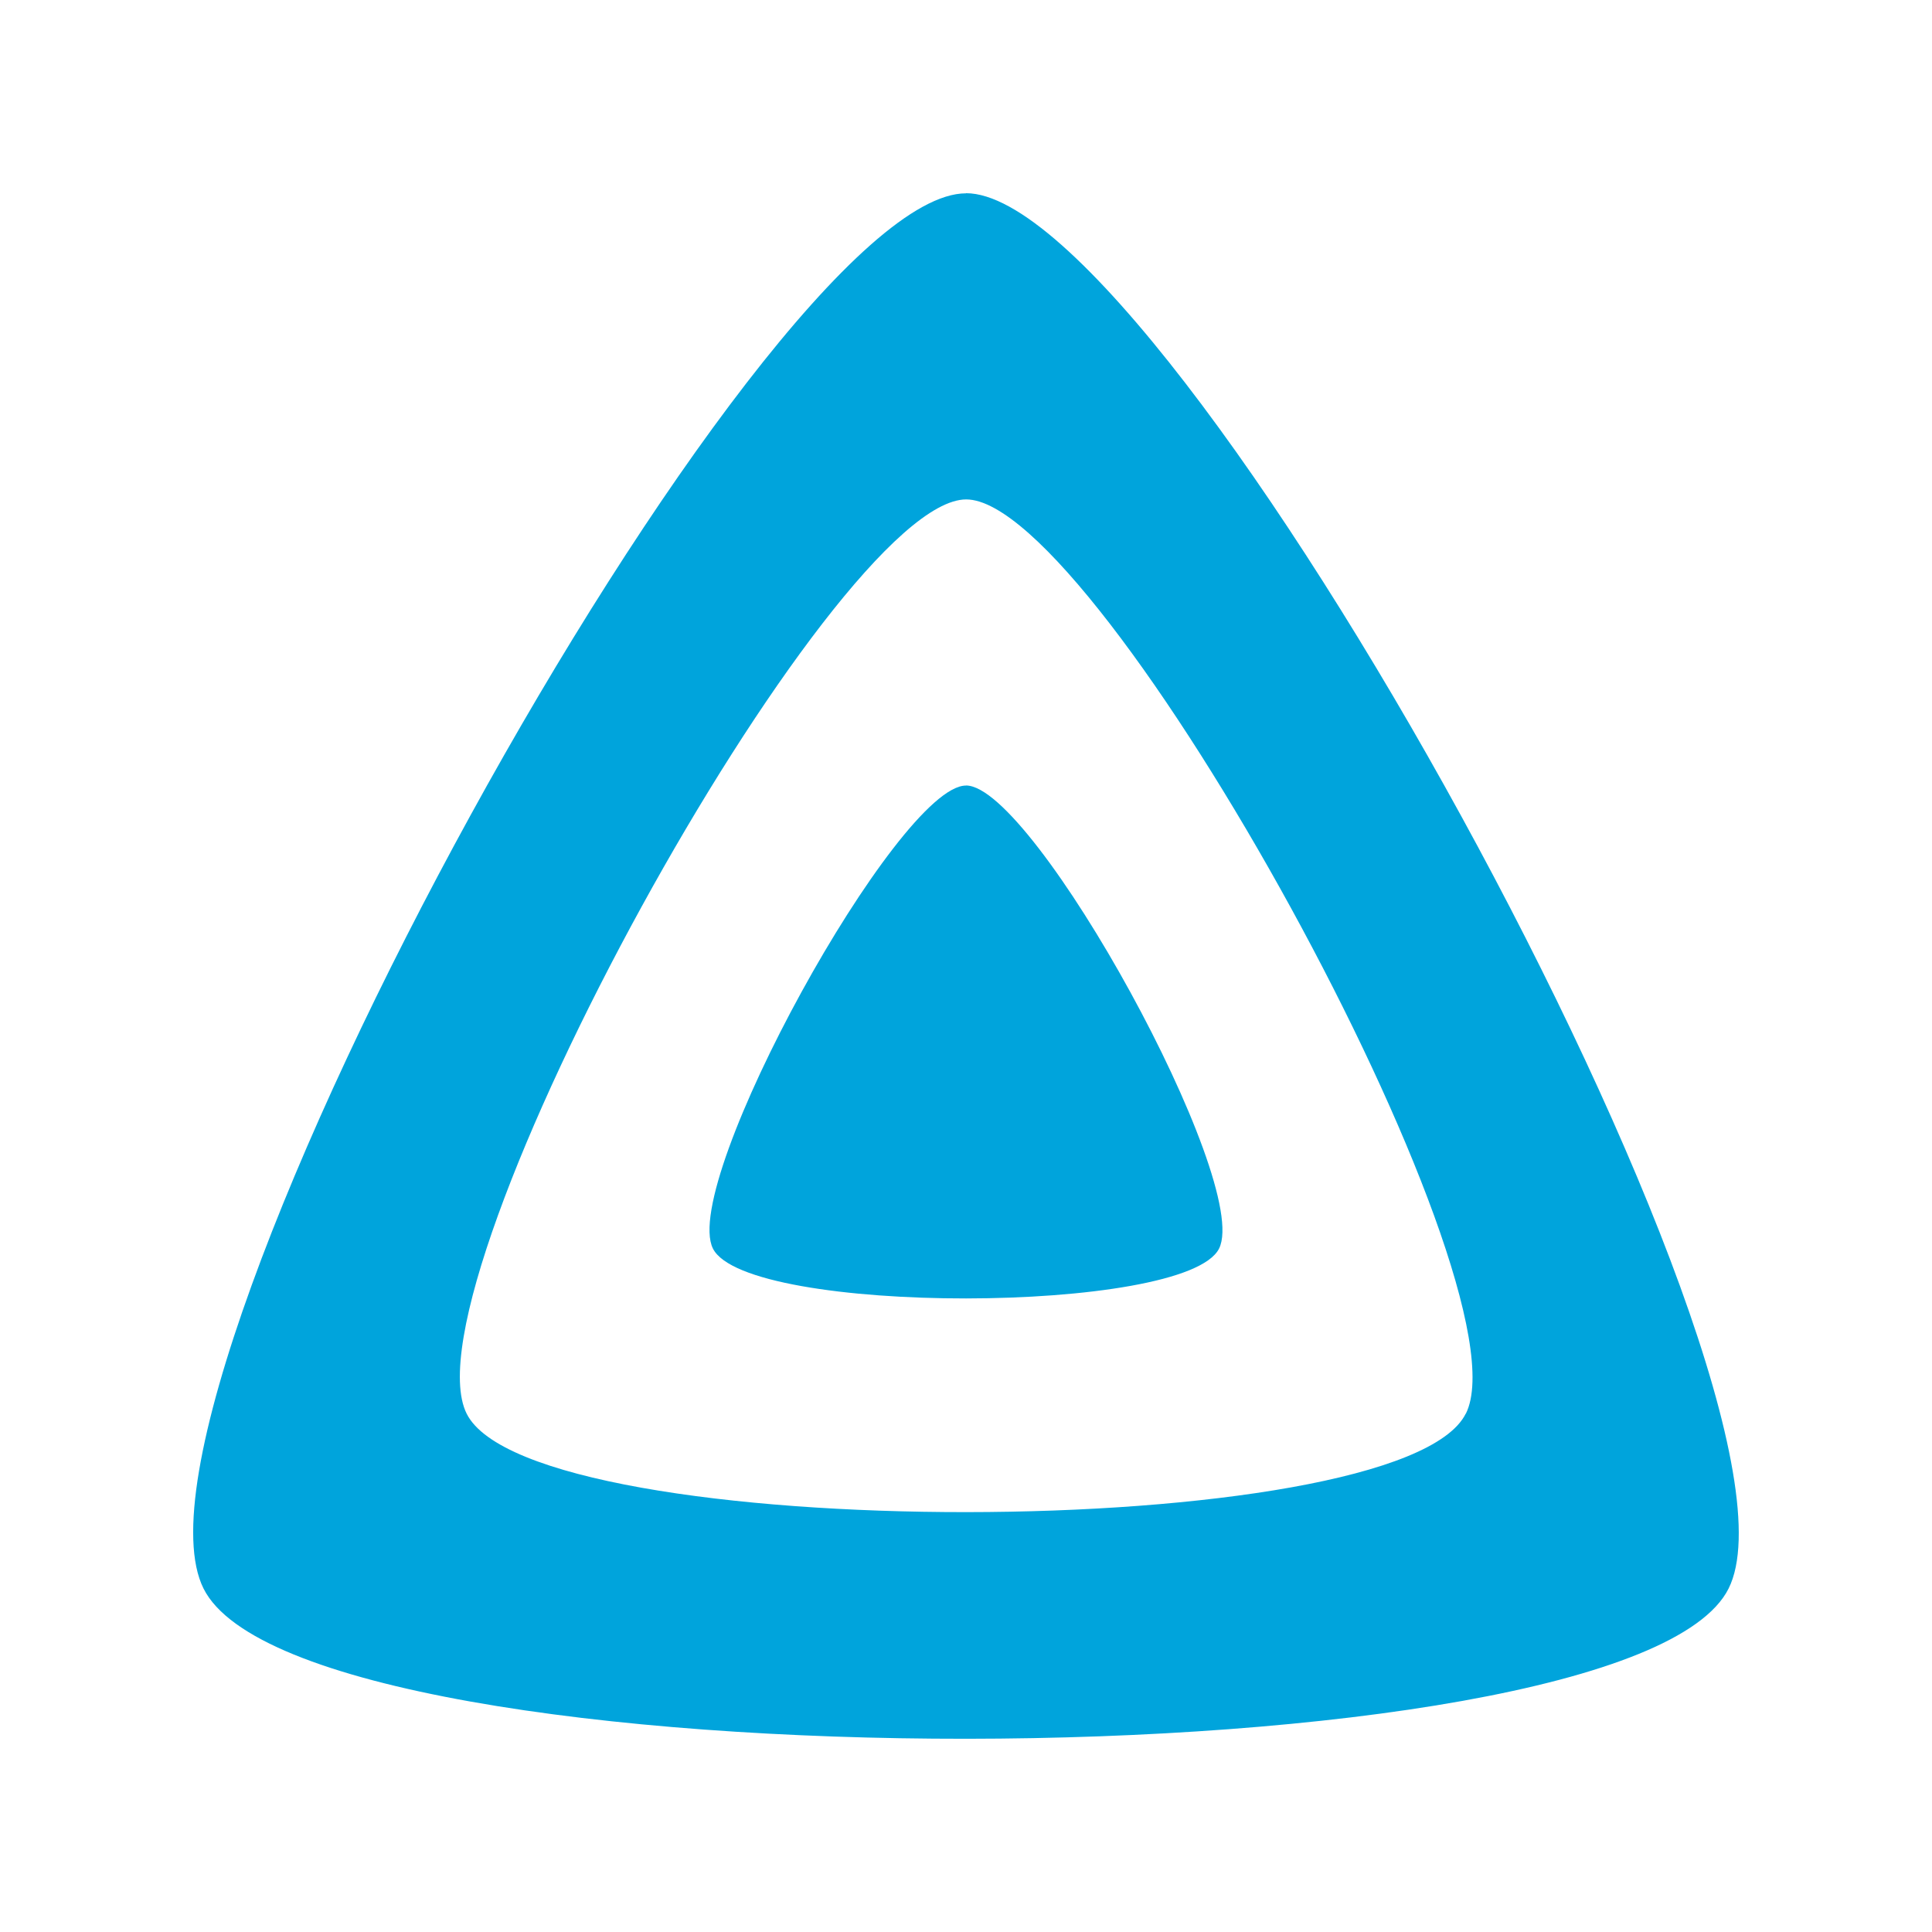
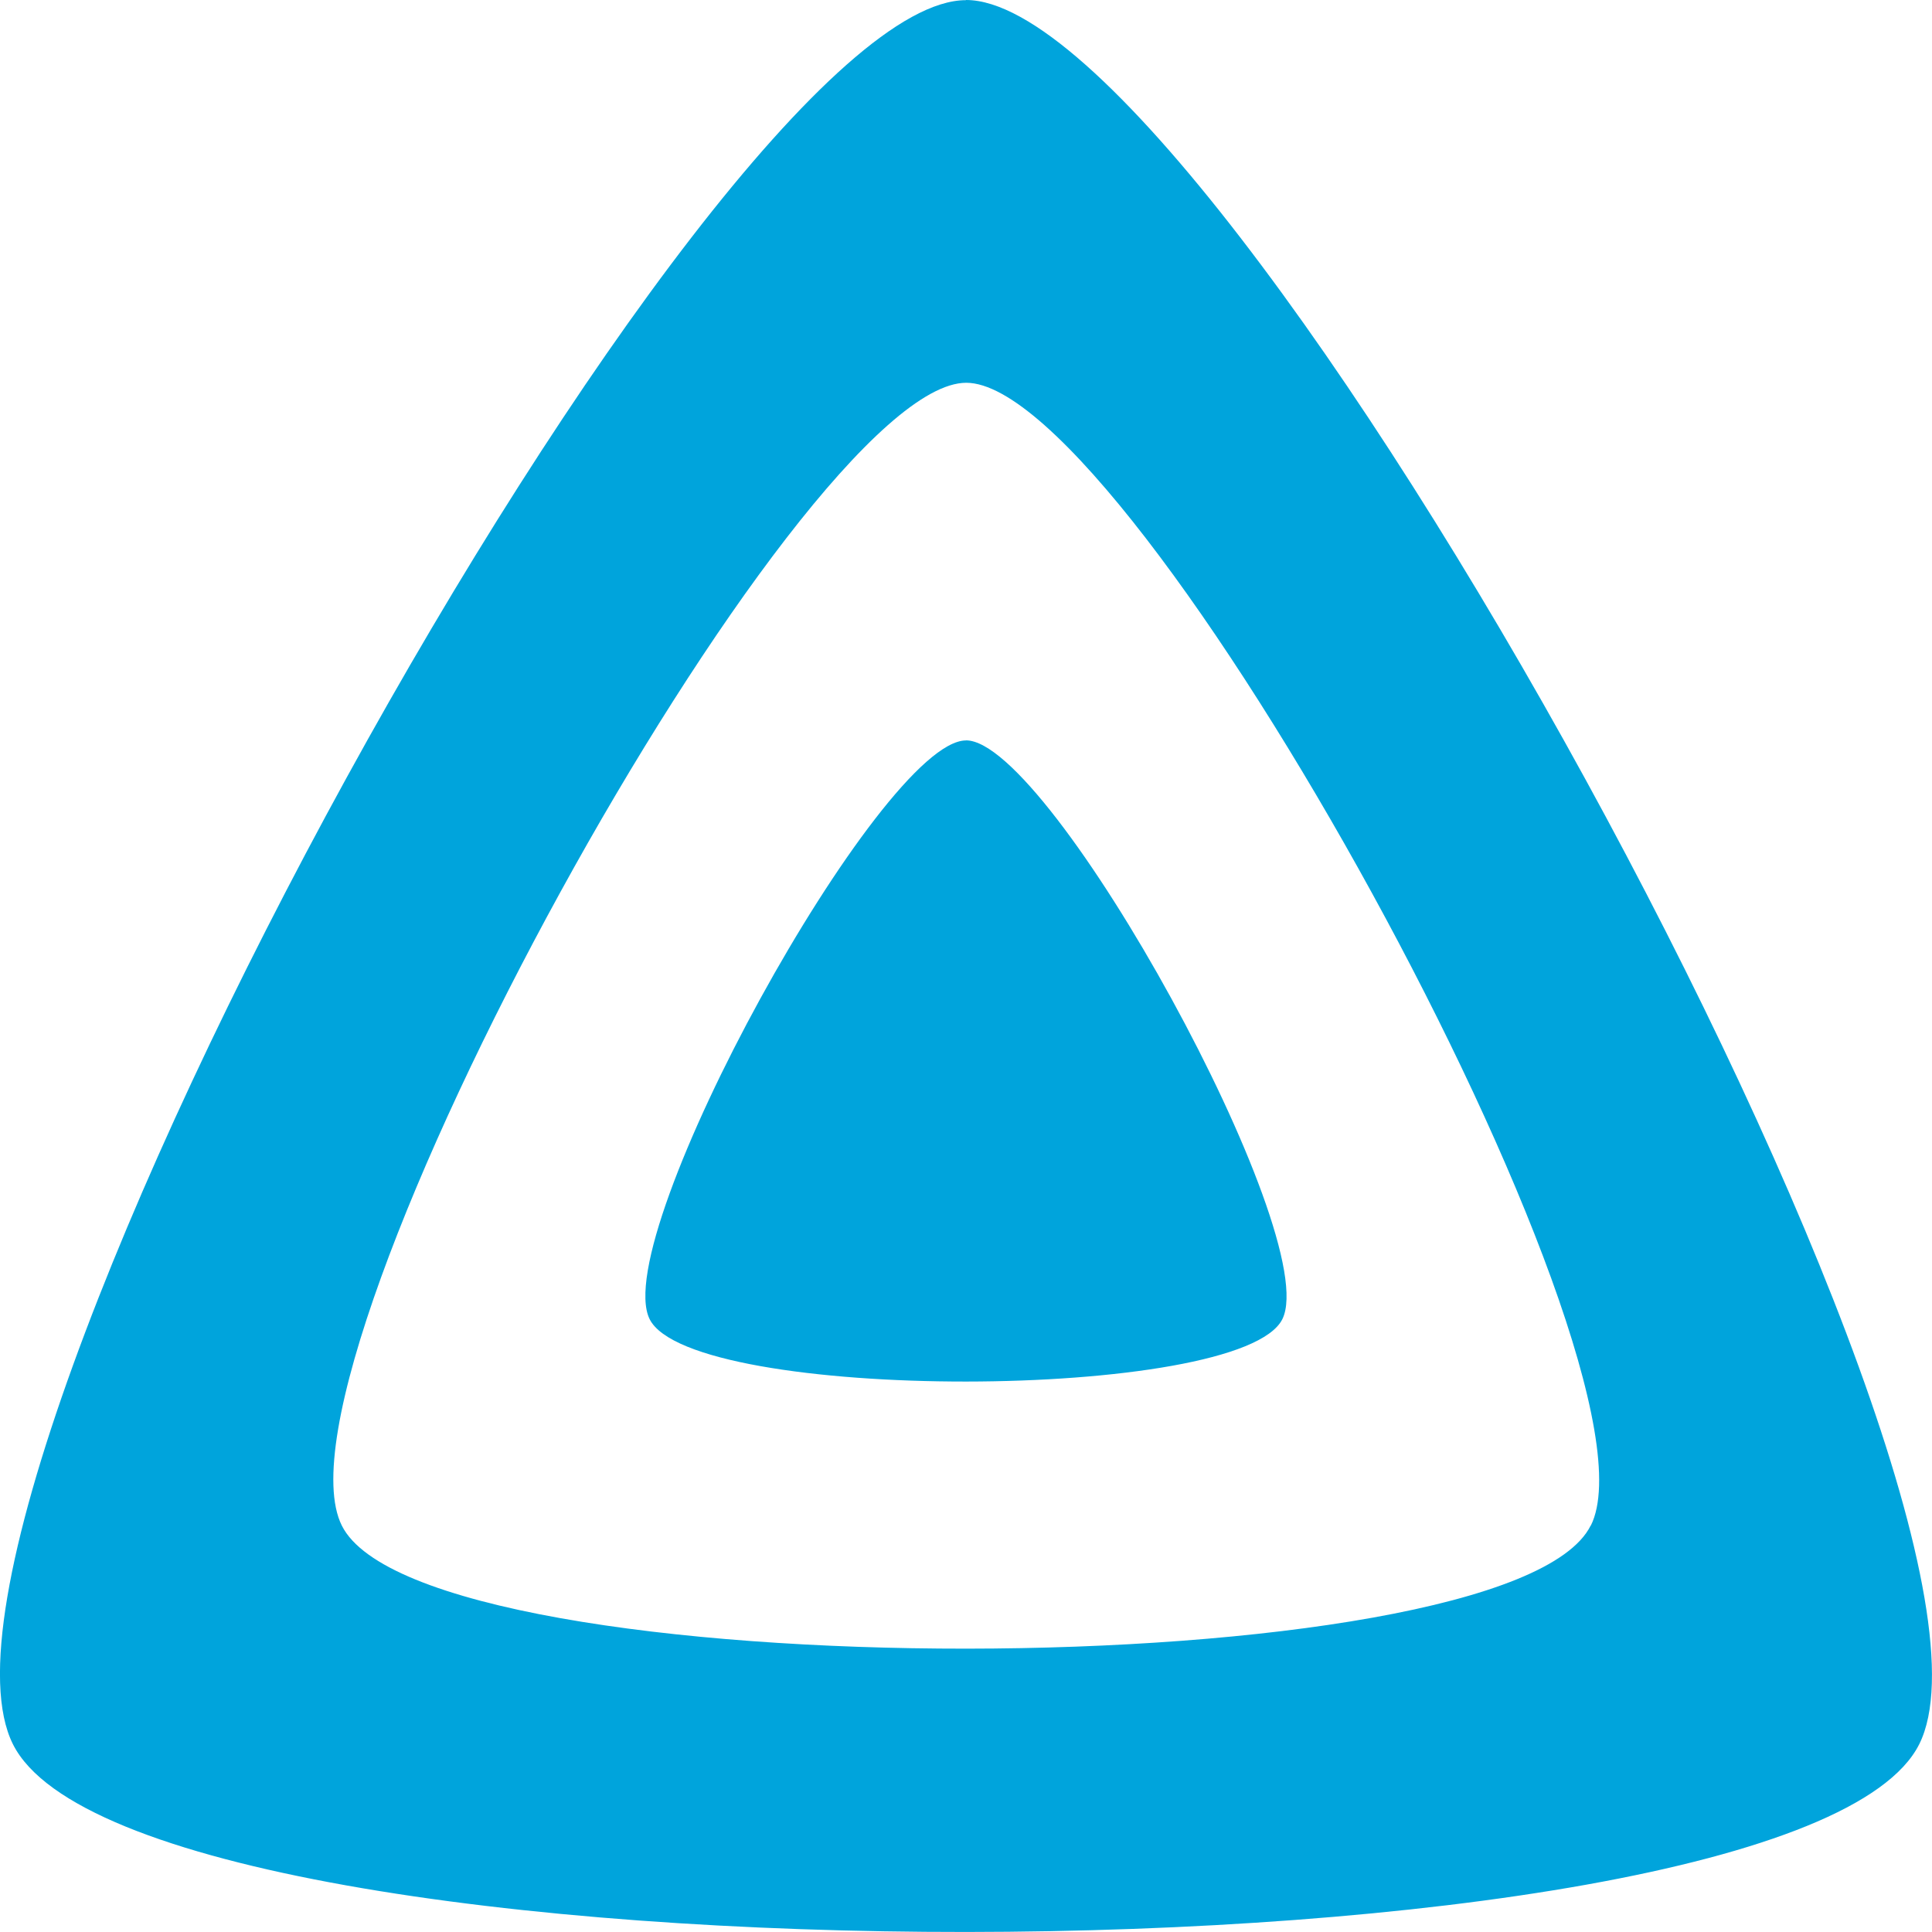
- <svg xmlns="http://www.w3.org/2000/svg" fill="#00A4DC" role="img" viewBox="-3 -3 30 30">
+ <svg xmlns="http://www.w3.org/2000/svg" fill="#00A4DC" role="img" viewBox="0 0 24 24">
  <path d="M12 .002C8.826.002-1.398 18.537.16 21.666c1.56 3.129 22.14 3.094 23.682 0C25.384 18.573 15.177 0 12 0zm7.76 18.949c-1.008 2.028-14.493 2.05-15.514 0C3.224 16.9 9.92 4.755 12.003 4.755c2.081 0 8.77 12.166 7.759 14.196zM12 9.198c-1.054 0-4.446 6.15-3.93 7.189.518 1.04 7.348 1.027 7.86 0 .511-1.027-2.874-7.19-3.93-7.19z" />
</svg>
